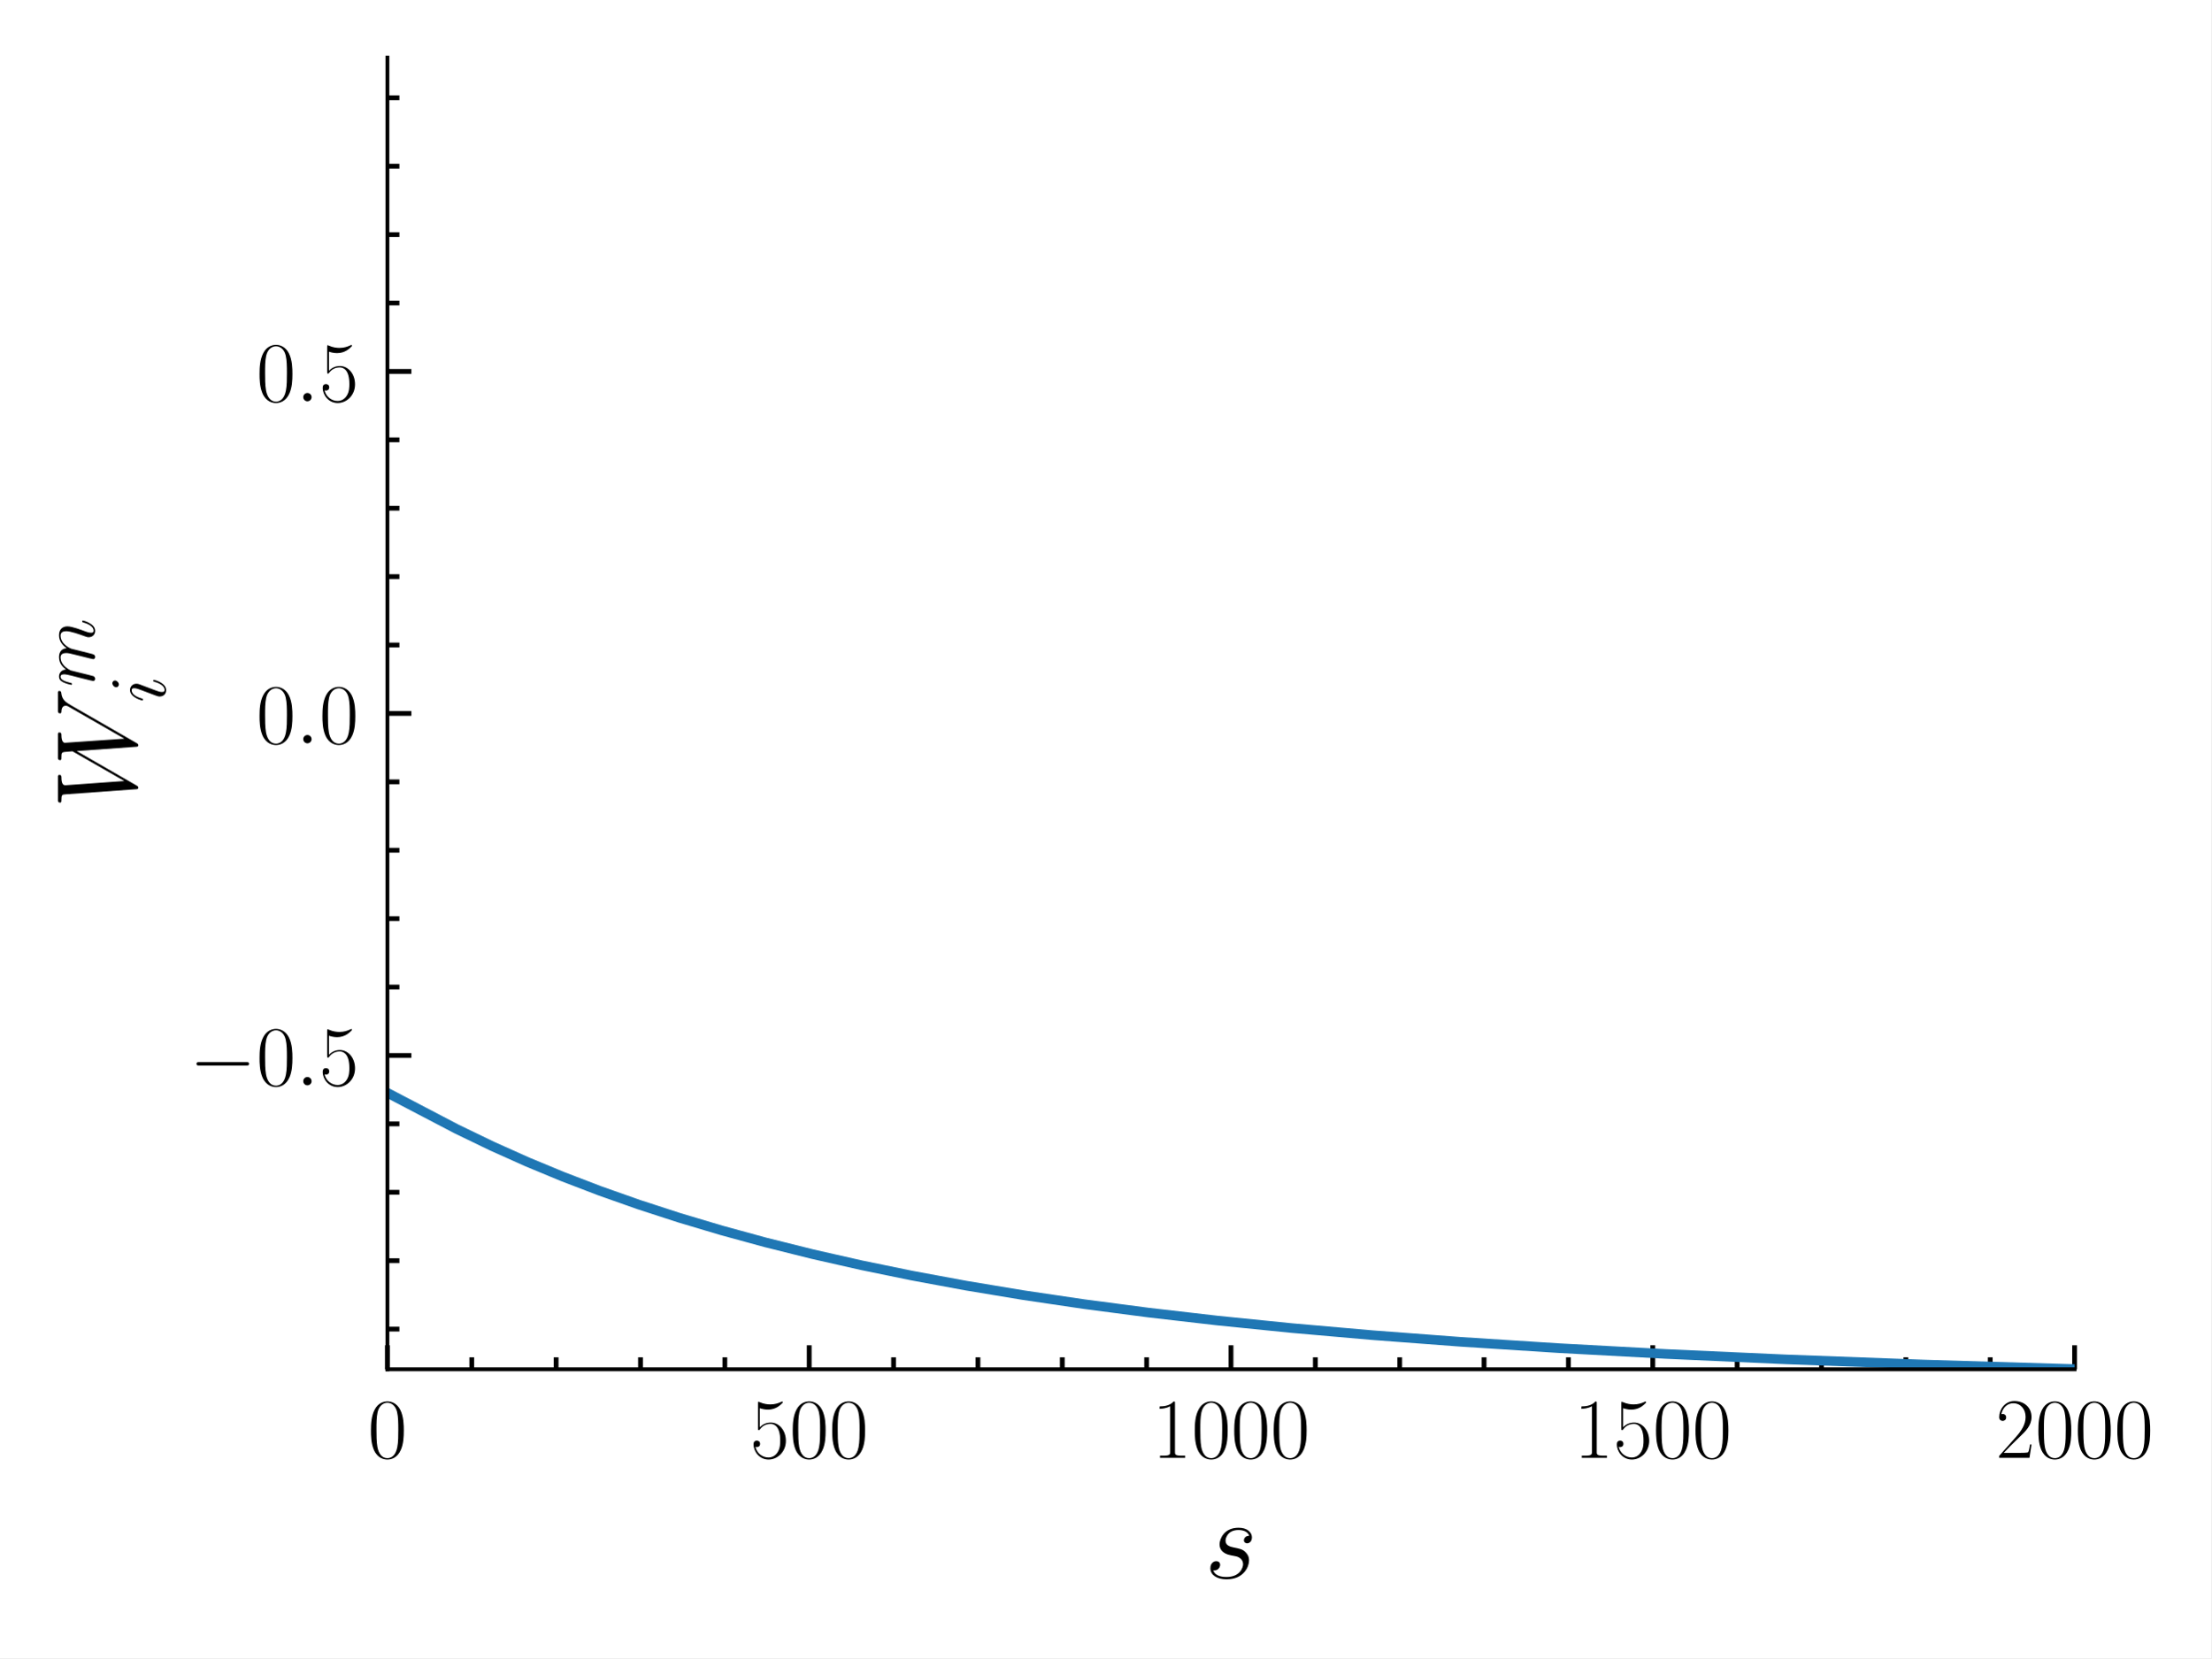
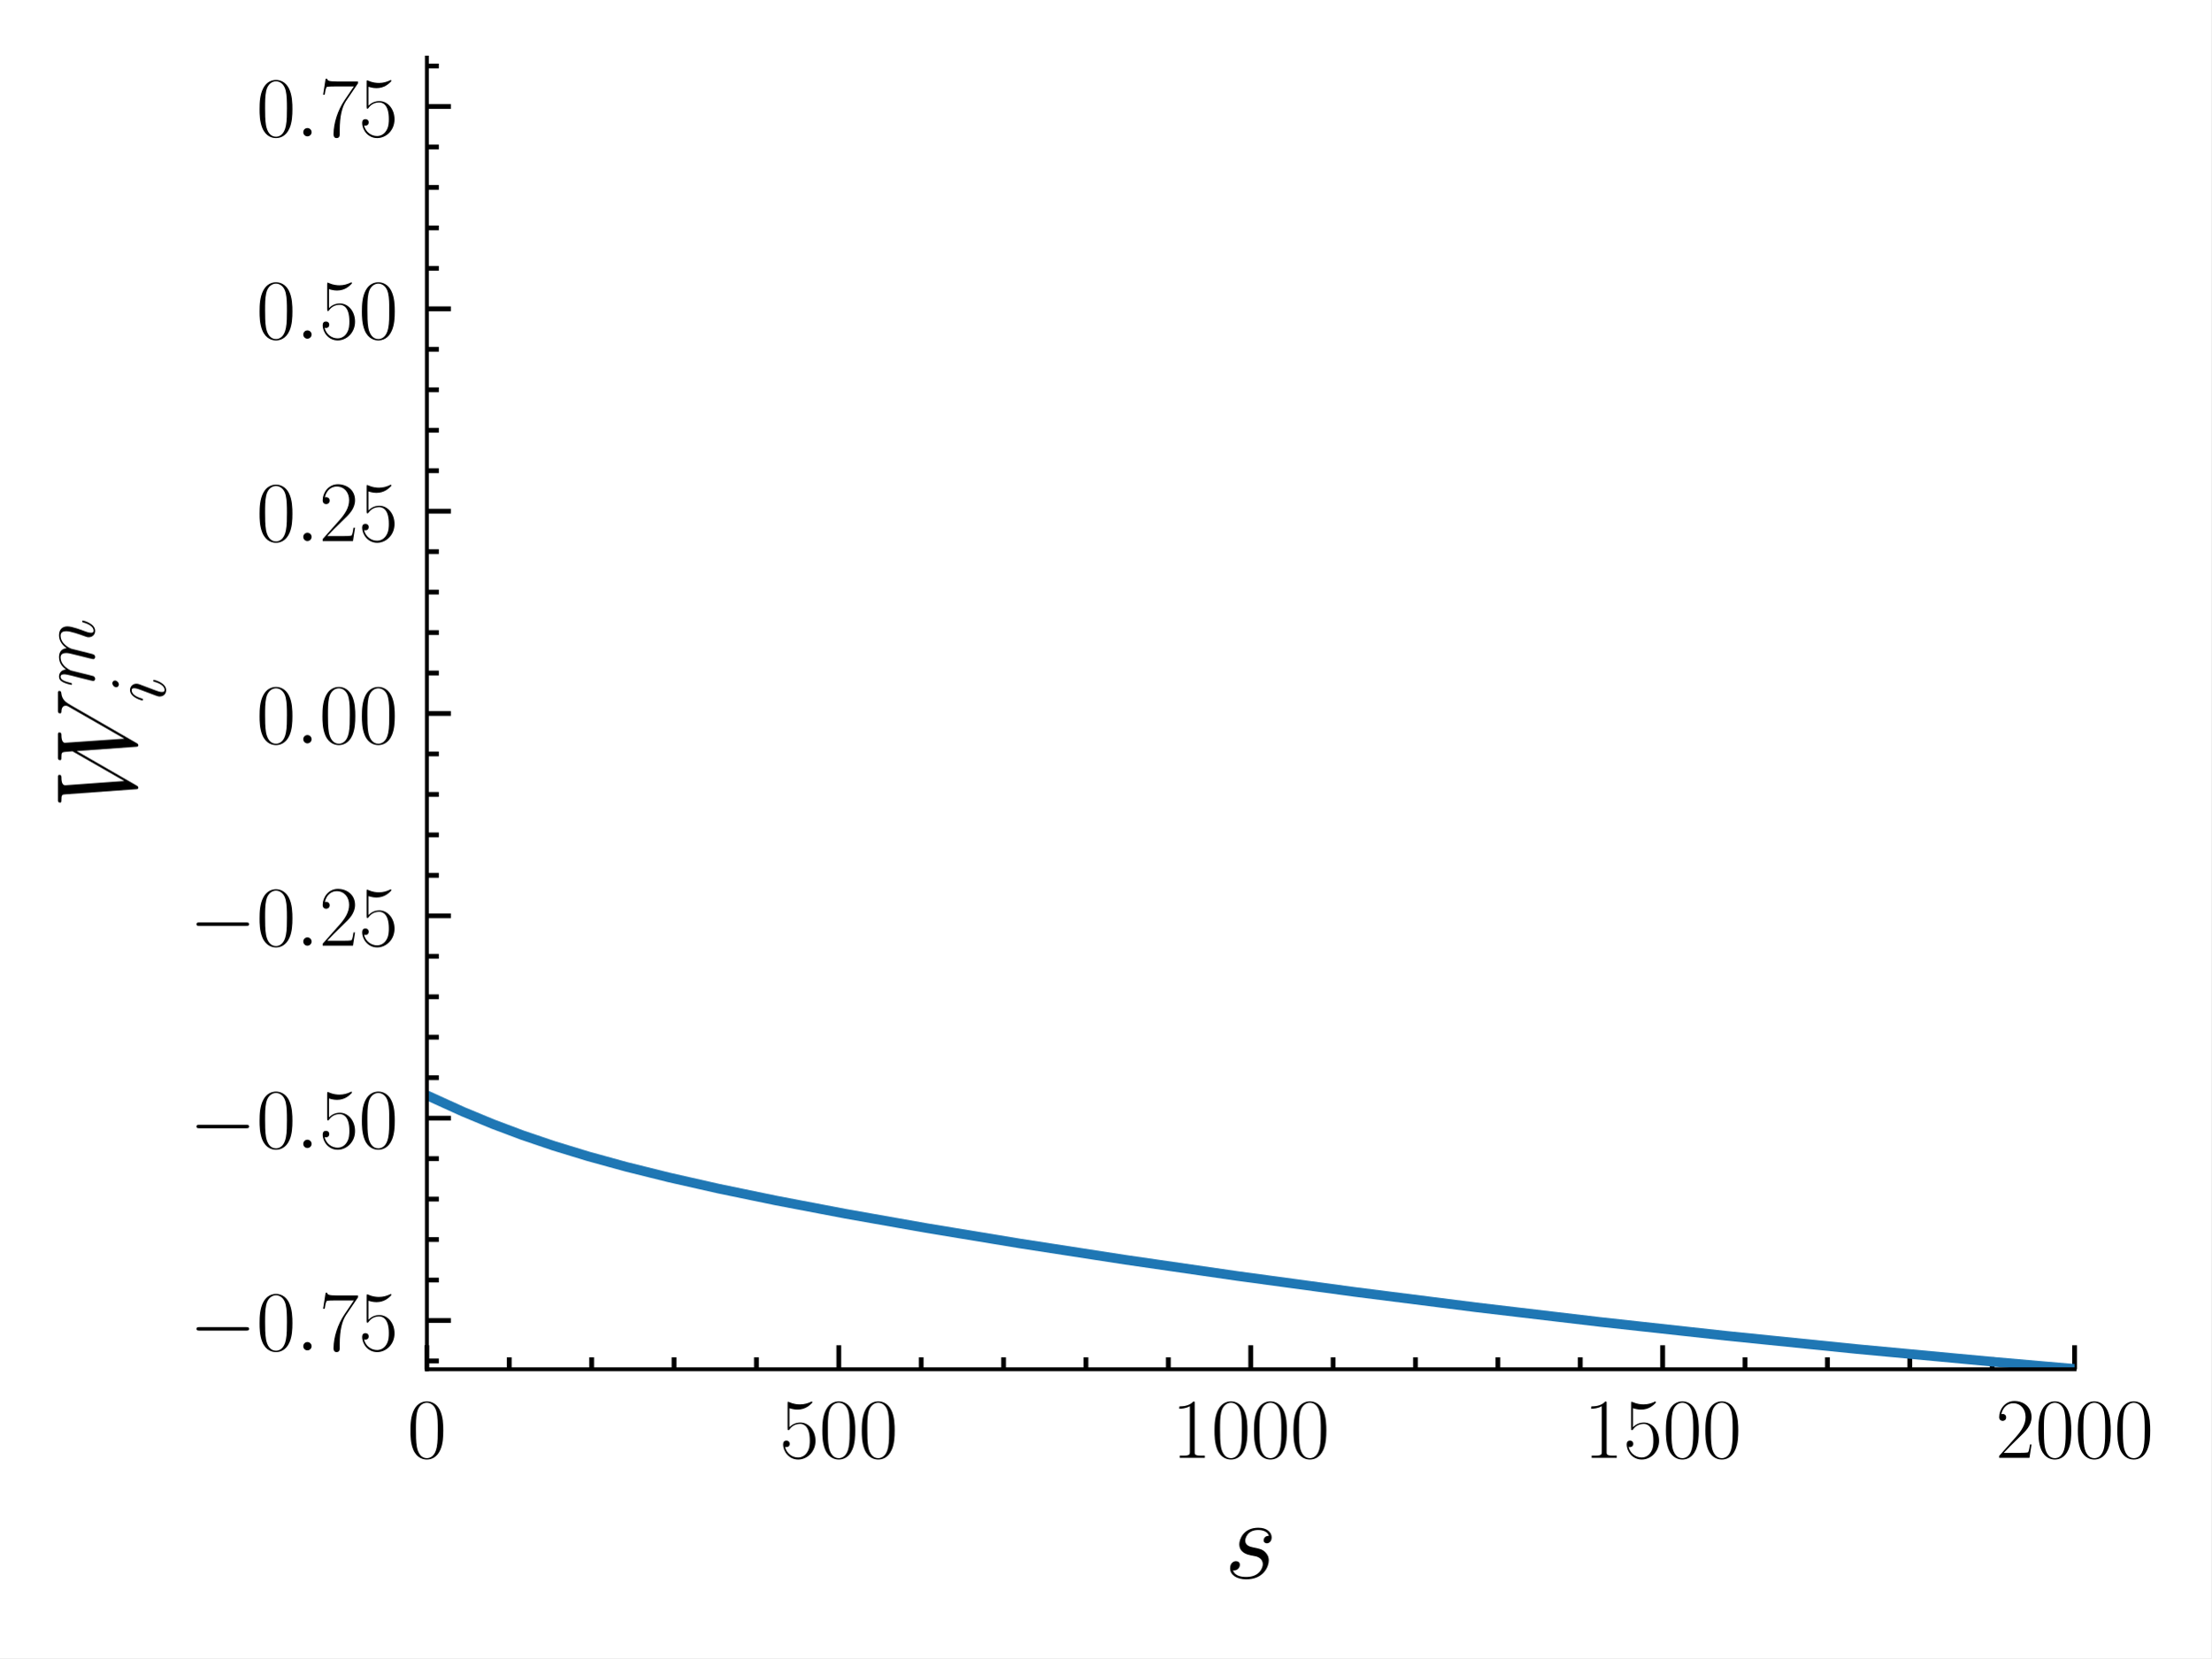
<svg xmlns="http://www.w3.org/2000/svg" xmlns:xlink="http://www.w3.org/1999/xlink" width="460.8pt" height="345.6pt" viewBox="0 0 460.8 345.6" version="1.1">
  <defs>
    <style type="text/css">*{stroke-linejoin: round; stroke-linecap: butt}</style>
  </defs>
  <g id="figure_1">
    <g id="patch_1">
      <path d="M 0 345.6  L 460.8 345.6  L 460.8 0  L 0 0  z " style="fill: #ffffff" />
    </g>
    <g id="axes_1">
      <g id="patch_2">
-         <path d="M 80.734 285.403  L 432.351 285.403  L 432.351 12  L 80.734 12  z " style="fill: #ffffff" />
+         <path d="M 88.958 285.403  L 432.351 285.403  L 432.351 12  L 88.958 12  z " style="fill: #ffffff" />
      </g>
      <g id="matplotlib.axis_1">
        <g id="xtick_1">
          <g id="line2d_1">
            <defs>
-               <path id="m25a2c8303d" d="M 0 0  L 0 -5  " style="stroke: #000000" />
+               <path id="m0b1b7a4636" d="M 0 0  L 0 -5  " style="stroke: #000000" />
            </defs>
            <g>
-               <use xlink:href="#m25a2c8303d" x="80.734" y="285.403" style="stroke: #000000" />
+               <use xlink:href="#m0b1b7a4636" x="88.958" y="285.403" style="stroke: #000000" />
            </g>
          </g>
          <g id="text_1">
-             <g transform="translate(76.62178 303.8568) scale(0.18 -0.18)">
+             <g transform="translate(84.84606 303.8568) scale(0.18 -0.18)">
              <defs>
                <path id="CMR17-30" d="M 2688 2025  C 2688 2416 2682 3080 2413 3591  C 2176 4039 1798 4198 1466 4198  C 1158 4198 768 4058 525 3597  C 269 3118 243 2524 243 2025  C 243 1661 250 1106 448 619  C 723 -39 1216 -128 1466 -128  C 1760 -128 2208 -7 2470 600  C 2662 1042 2688 1559 2688 2025  z M 1466 -26  C 1056 -26 813 325 723 812  C 653 1188 653 1738 653 2096  C 653 2588 653 2997 736 3387  C 858 3929 1216 4096 1466 4096  C 1728 4096 2067 3923 2189 3400  C 2272 3036 2278 2607 2278 2096  C 2278 1680 2278 1169 2202 792  C 2067 95 1690 -26 1466 -26  z " transform="scale(0.015625)" />
              </defs>
              <use xlink:href="#CMR17-30" transform="scale(0.996264)" />
            </g>
          </g>
        </g>
        <g id="xtick_2">
          <g id="line2d_2">
            <g>
-               <use xlink:href="#m25a2c8303d" x="168.638" y="285.403" style="stroke: #000000" />
+               <use xlink:href="#m0b1b7a4636" x="174.807" y="285.403" style="stroke: #000000" />
            </g>
          </g>
          <g id="text_2">
-             <g transform="translate(156.3019 303.8568) scale(0.18 -0.18)">
+             <g transform="translate(162.4701 303.8568) scale(0.18 -0.18)">
              <defs>
                <path id="CMR17-35" d="M 730 3692  C 794 3666 1056 3584 1325 3584  C 1920 3584 2246 3911 2432 4100  C 2432 4157 2432 4192 2394 4192  C 2387 4192 2374 4192 2323 4163  C 2099 4058 1837 3973 1517 3973  C 1325 3973 1037 3999 723 4139  C 653 4171 640 4171 634 4171  C 602 4171 595 4164 595 4037  L 595 2203  C 595 2089 595 2057 659 2057  C 691 2057 704 2070 736 2114  C 941 2401 1222 2522 1542 2522  C 1766 2522 2246 2382 2246 1289  C 2246 1085 2246 715 2054 421  C 1894 159 1645 25 1370 25  C 947 25 518 320 403 814  C 429 807 480 795 506 795  C 589 795 749 840 749 1038  C 749 1210 627 1280 506 1280  C 358 1280 262 1190 262 1011  C 262 454 704 -128 1382 -128  C 2042 -128 2669 440 2669 1264  C 2669 2030 2170 2624 1549 2624  C 1222 2624 947 2503 730 2274  L 730 3692  z " transform="scale(0.015625)" />
              </defs>
              <use xlink:href="#CMR17-35" transform="scale(0.996264)" />
              <use xlink:href="#CMR17-30" transform="translate(45.69048 0) scale(0.996264)" />
              <use xlink:href="#CMR17-30" transform="translate(91.38095 0) scale(0.996264)" />
            </g>
          </g>
        </g>
        <g id="xtick_3">
          <g id="line2d_3">
            <g>
-               <use xlink:href="#m25a2c8303d" x="256.543" y="285.403" style="stroke: #000000" />
+               <use xlink:href="#m0b1b7a4636" x="260.655" y="285.403" style="stroke: #000000" />
            </g>
          </g>
          <g id="text_3">
-             <g transform="translate(240.0941 303.8568) scale(0.18 -0.18)">
+             <g transform="translate(244.2062 303.8568) scale(0.18 -0.18)">
              <defs>
                <path id="CMR17-31" d="M 1702 4058  C 1702 4192 1696 4192 1606 4192  C 1357 3916 979 3827 621 3827  C 602 3827 570 3827 563 3808  C 557 3795 557 3782 557 3648  C 755 3648 1088 3686 1344 3839  L 1344 461  C 1344 236 1331 160 781 160  L 589 160  L 589 0  C 896 0 1216 0 1523 0  C 1830 0 2150 0 2458 0  L 2458 160  L 2266 160  C 1715 160 1702 230 1702 458  L 1702 4058  z " transform="scale(0.015625)" />
              </defs>
              <use xlink:href="#CMR17-31" transform="scale(0.996264)" />
              <use xlink:href="#CMR17-30" transform="translate(45.69048 0) scale(0.996264)" />
              <use xlink:href="#CMR17-30" transform="translate(91.38095 0) scale(0.996264)" />
              <use xlink:href="#CMR17-30" transform="translate(137.0714 0) scale(0.996264)" />
            </g>
          </g>
        </g>
        <g id="xtick_4">
          <g id="line2d_4">
            <g>
-               <use xlink:href="#m25a2c8303d" x="344.447" y="285.403" style="stroke: #000000" />
+               <use xlink:href="#m0b1b7a4636" x="346.503" y="285.403" style="stroke: #000000" />
            </g>
          </g>
          <g id="text_4">
-             <g transform="translate(327.9985 303.8568) scale(0.18 -0.18)">
+             <g transform="translate(330.0546 303.8568) scale(0.18 -0.18)">
              <use xlink:href="#CMR17-31" transform="scale(0.996264)" />
              <use xlink:href="#CMR17-35" transform="translate(45.69048 0) scale(0.996264)" />
              <use xlink:href="#CMR17-30" transform="translate(91.38095 0) scale(0.996264)" />
              <use xlink:href="#CMR17-30" transform="translate(137.0714 0) scale(0.996264)" />
            </g>
          </g>
        </g>
        <g id="xtick_5">
          <g id="line2d_5">
            <g>
-               <use xlink:href="#m25a2c8303d" x="432.351" y="285.403" style="stroke: #000000" />
+               <use xlink:href="#m0b1b7a4636" x="432.351" y="285.403" style="stroke: #000000" />
            </g>
          </g>
          <g id="text_5">
            <g transform="translate(415.9029 303.8568) scale(0.18 -0.18)">
              <defs>
                <path id="CMR17-32" d="M 2669 989  L 2554 989  C 2490 536 2438 459 2413 420  C 2381 369 1920 369 1830 369  L 602 369  C 832 619 1280 1072 1824 1597  C 2214 1967 2669 2402 2669 3035  C 2669 3790 2067 4224 1395 4224  C 691 4224 262 3604 262 3030  C 262 2780 448 2748 525 2748  C 589 2748 781 2787 781 3010  C 781 3207 614 3264 525 3264  C 486 3264 448 3258 422 3245  C 544 3790 915 4058 1306 4058  C 1862 4058 2227 3617 2227 3035  C 2227 2479 1901 2000 1536 1584  L 262 146  L 262 0  L 2515 0  L 2669 989  z " transform="scale(0.015625)" />
              </defs>
              <use xlink:href="#CMR17-32" transform="scale(0.996264)" />
              <use xlink:href="#CMR17-30" transform="translate(45.69048 0) scale(0.996264)" />
              <use xlink:href="#CMR17-30" transform="translate(91.38095 0) scale(0.996264)" />
              <use xlink:href="#CMR17-30" transform="translate(137.0714 0) scale(0.996264)" />
            </g>
          </g>
        </g>
        <g id="xtick_6">
          <g id="line2d_6">
            <defs>
-               <path id="m88ccb4765d" d="M 0 0  L 0 -2.5  " style="stroke: #000000" />
+               <path id="m95fb8011b2" d="M 0 0  L 0 -2.5  " style="stroke: #000000" />
            </defs>
            <g>
-               <use xlink:href="#m88ccb4765d" x="98.315" y="285.403" style="stroke: #000000" />
+               <use xlink:href="#m95fb8011b2" x="106.128" y="285.403" style="stroke: #000000" />
            </g>
          </g>
        </g>
        <g id="xtick_7">
          <g id="line2d_7">
            <g>
-               <use xlink:href="#m88ccb4765d" x="115.896" y="285.403" style="stroke: #000000" />
+               <use xlink:href="#m95fb8011b2" x="123.298" y="285.403" style="stroke: #000000" />
            </g>
          </g>
        </g>
        <g id="xtick_8">
          <g id="line2d_8">
            <g>
-               <use xlink:href="#m88ccb4765d" x="133.477" y="285.403" style="stroke: #000000" />
+               <use xlink:href="#m95fb8011b2" x="140.467" y="285.403" style="stroke: #000000" />
            </g>
          </g>
        </g>
        <g id="xtick_9">
          <g id="line2d_9">
            <g>
-               <use xlink:href="#m88ccb4765d" x="151.057" y="285.403" style="stroke: #000000" />
+               <use xlink:href="#m95fb8011b2" x="157.637" y="285.403" style="stroke: #000000" />
            </g>
          </g>
        </g>
        <g id="xtick_10">
          <g id="line2d_10">
            <g>
-               <use xlink:href="#m88ccb4765d" x="186.219" y="285.403" style="stroke: #000000" />
+               <use xlink:href="#m95fb8011b2" x="191.976" y="285.403" style="stroke: #000000" />
            </g>
          </g>
        </g>
        <g id="xtick_11">
          <g id="line2d_11">
            <g>
-               <use xlink:href="#m88ccb4765d" x="203.8" y="285.403" style="stroke: #000000" />
+               <use xlink:href="#m95fb8011b2" x="209.146" y="285.403" style="stroke: #000000" />
            </g>
          </g>
        </g>
        <g id="xtick_12">
          <g id="line2d_12">
            <g>
-               <use xlink:href="#m88ccb4765d" x="221.381" y="285.403" style="stroke: #000000" />
+               <use xlink:href="#m95fb8011b2" x="226.315" y="285.403" style="stroke: #000000" />
            </g>
          </g>
        </g>
        <g id="xtick_13">
          <g id="line2d_13">
            <g>
-               <use xlink:href="#m88ccb4765d" x="238.962" y="285.403" style="stroke: #000000" />
+               <use xlink:href="#m95fb8011b2" x="243.485" y="285.403" style="stroke: #000000" />
            </g>
          </g>
        </g>
        <g id="xtick_14">
          <g id="line2d_14">
            <g>
-               <use xlink:href="#m88ccb4765d" x="274.124" y="285.403" style="stroke: #000000" />
+               <use xlink:href="#m95fb8011b2" x="277.824" y="285.403" style="stroke: #000000" />
            </g>
          </g>
        </g>
        <g id="xtick_15">
          <g id="line2d_15">
            <g>
-               <use xlink:href="#m88ccb4765d" x="291.704" y="285.403" style="stroke: #000000" />
+               <use xlink:href="#m95fb8011b2" x="294.994" y="285.403" style="stroke: #000000" />
            </g>
          </g>
        </g>
        <g id="xtick_16">
          <g id="line2d_16">
            <g>
-               <use xlink:href="#m88ccb4765d" x="309.285" y="285.403" style="stroke: #000000" />
+               <use xlink:href="#m95fb8011b2" x="312.164" y="285.403" style="stroke: #000000" />
            </g>
          </g>
        </g>
        <g id="xtick_17">
          <g id="line2d_17">
            <g>
-               <use xlink:href="#m88ccb4765d" x="326.866" y="285.403" style="stroke: #000000" />
+               <use xlink:href="#m95fb8011b2" x="329.333" y="285.403" style="stroke: #000000" />
            </g>
          </g>
        </g>
        <g id="xtick_18">
          <g id="line2d_18">
            <g>
-               <use xlink:href="#m88ccb4765d" x="362.028" y="285.403" style="stroke: #000000" />
+               <use xlink:href="#m95fb8011b2" x="363.673" y="285.403" style="stroke: #000000" />
            </g>
          </g>
        </g>
        <g id="xtick_19">
          <g id="line2d_19">
            <g>
-               <use xlink:href="#m88ccb4765d" x="379.609" y="285.403" style="stroke: #000000" />
+               <use xlink:href="#m95fb8011b2" x="380.842" y="285.403" style="stroke: #000000" />
            </g>
          </g>
        </g>
        <g id="xtick_20">
          <g id="line2d_20">
            <g>
-               <use xlink:href="#m88ccb4765d" x="397.19" y="285.403" style="stroke: #000000" />
+               <use xlink:href="#m95fb8011b2" x="398.012" y="285.403" style="stroke: #000000" />
            </g>
          </g>
        </g>
        <g id="xtick_21">
          <g id="line2d_21">
            <g>
-               <use xlink:href="#m88ccb4765d" x="414.771" y="285.403" style="stroke: #000000" />
+               <use xlink:href="#m95fb8011b2" x="415.182" y="285.403" style="stroke: #000000" />
            </g>
          </g>
        </g>
        <g id="text_6">
-           <g transform="translate(251.0287 328.9492) scale(0.24 -0.24)">
+           <g transform="translate(255.1408 328.9492) scale(0.24 -0.24)">
            <defs>
              <path id="CMMI12-73" d="M 1459 1280  C 1568 1261 1741 1223 1779 1216  C 1862 1192 2150 1090 2150 783  C 2150 586 1971 70 1229 70  C 1094 70 614 70 486 436  C 742 404 870 603 870 745  C 870 880 781 950 653 950  C 512 950 326 841 326 552  C 326 173 710 -64 1222 -64  C 2195 -64 2483 651 2483 984  C 2483 1079 2483 1258 2278 1462  C 2118 1616 1965 1648 1619 1718  C 1446 1756 1171 1814 1171 2101  C 1171 2229 1286 2689 1894 2689  C 2163 2689 2426 2589 2490 2368  C 2208 2368 2195 2125 2195 2119  C 2195 1984 2317 1946 2374 1946  C 2464 1946 2643 2015 2643 2281  C 2643 2545 2400 2816 1901 2816  C 1062 2816 838 2160 838 1899  C 838 1414 1312 1312 1459 1280  z " transform="scale(0.015625)" />
            </defs>
            <use xlink:href="#CMMI12-73" transform="scale(0.996264)" />
          </g>
        </g>
      </g>
      <g id="matplotlib.axis_2">
        <g id="ytick_1">
          <g id="line2d_22">
            <defs>
-               <path id="m60d6758a9f" d="M 0 0  L 5 0  " style="stroke: #000000" />
+               <path id="mf7898aefa9" d="M 0 0  L 5 0  " style="stroke: #000000" />
            </defs>
            <g>
-               <use xlink:href="#m60d6758a9f" x="80.734" y="219.992" style="stroke: #000000" />
+               <use xlink:href="#mf7898aefa9" x="88.958" y="275.235" style="stroke: #000000" />
            </g>
          </g>
          <g id="text_7">
-             <g transform="translate(39.46012 226.2186) scale(0.18 -0.18)">
+             <g transform="translate(39.46012 281.4615) scale(0.18 -0.18)">
              <defs>
                <path id="CMSY10-0" d="M 4218 1472  C 4326 1472 4442 1472 4442 1600  C 4442 1728 4326 1728 4218 1728  L 755 1728  C 646 1728 531 1728 531 1600  C 531 1472 646 1472 755 1472  L 4218 1472  z " transform="scale(0.015625)" />
                <path id="CMMI12-3a" d="M 1178 307  C 1178 492 1024 619 870 619  C 685 619 557 466 557 313  C 557 128 710 0 864 0  C 1050 0 1178 153 1178 307  z " transform="scale(0.015625)" />
+                 <path id="CMR17-37" d="M 2886 3941  L 2886 4081  L 1382 4081  C 634 4081 621 4165 595 4288  L 480 4288  L 294 3094  L 410 3094  C 429 3215 474 3540 550 3661  C 589 3712 1062 3712 1171 3712  L 2579 3712  L 1869 2661  C 1395 1954 1069 999 1069 165  C 1069 89 1069 -128 1299 -128  C 1530 -128 1530 89 1530 171  L 1530 465  C 1530 1508 1709 2196 2003 2636  L 2886 3941  z " transform="scale(0.015625)" />
              </defs>
              <use xlink:href="#CMSY10-0" transform="scale(0.996264)" />
              <use xlink:href="#CMR17-30" transform="translate(77.48747 0) scale(0.996264)" />
              <use xlink:href="#CMMI12-3a" transform="translate(123.1779 0) scale(0.996264)" />
-               <use xlink:href="#CMR17-35" transform="translate(150.2751 0) scale(0.996264)" />
+               <use xlink:href="#CMR17-37" transform="translate(150.2751 0) scale(0.996264)" />
+               <use xlink:href="#CMR17-35" transform="translate(195.9656 0) scale(0.996264)" />
            </g>
          </g>
        </g>
        <g id="ytick_2">
          <g id="line2d_23">
            <g>
-               <use xlink:href="#m60d6758a9f" x="80.734" y="148.703" style="stroke: #000000" />
+               <use xlink:href="#mf7898aefa9" x="88.958" y="233.061" style="stroke: #000000" />
            </g>
          </g>
          <g id="text_8">
-             <g transform="translate(53.40786 154.9296) scale(0.18 -0.18)">
+             <g transform="translate(39.46012 239.2877) scale(0.18 -0.18)">
+               <use xlink:href="#CMSY10-0" transform="scale(0.996264)" />
+               <use xlink:href="#CMR17-30" transform="translate(77.48747 0) scale(0.996264)" />
+               <use xlink:href="#CMMI12-3a" transform="translate(123.1779 0) scale(0.996264)" />
+               <use xlink:href="#CMR17-35" transform="translate(150.2751 0) scale(0.996264)" />
+               <use xlink:href="#CMR17-30" transform="translate(195.9656 0) scale(0.996264)" />
+             </g>
+           </g>
+         </g>
+         <g id="ytick_3">
+           <g id="line2d_24">
+             <g>
+               <use xlink:href="#mf7898aefa9" x="88.958" y="190.887" style="stroke: #000000" />
+             </g>
+           </g>
+           <g id="text_9">
+             <g transform="translate(39.46012 197.1138) scale(0.18 -0.18)">
+               <use xlink:href="#CMSY10-0" transform="scale(0.996264)" />
+               <use xlink:href="#CMR17-30" transform="translate(77.48747 0) scale(0.996264)" />
+               <use xlink:href="#CMMI12-3a" transform="translate(123.1779 0) scale(0.996264)" />
+               <use xlink:href="#CMR17-32" transform="translate(150.2751 0) scale(0.996264)" />
+               <use xlink:href="#CMR17-35" transform="translate(195.9656 0) scale(0.996264)" />
+             </g>
+           </g>
+         </g>
+         <g id="ytick_4">
+           <g id="line2d_25">
+             <g>
+               <use xlink:href="#mf7898aefa9" x="88.958" y="148.713" style="stroke: #000000" />
+             </g>
+           </g>
+           <g id="text_10">
+             <g transform="translate(53.40786 154.94) scale(0.18 -0.18)">
              <use xlink:href="#CMR17-30" transform="scale(0.996264)" />
              <use xlink:href="#CMMI12-3a" transform="translate(45.69048 0) scale(0.996264)" />
              <use xlink:href="#CMR17-30" transform="translate(72.78765 0) scale(0.996264)" />
-             </g>
-           </g>
-         </g>
-         <g id="ytick_3">
-           <g id="line2d_24">
-             <g>
-               <use xlink:href="#m60d6758a9f" x="80.734" y="77.414" style="stroke: #000000" />
-             </g>
-           </g>
-           <g id="text_9">
-             <g transform="translate(53.40786 83.64062) scale(0.18 -0.18)">
+               <use xlink:href="#CMR17-30" transform="translate(118.4781 0) scale(0.996264)" />
+             </g>
+           </g>
+         </g>
+         <g id="ytick_5">
+           <g id="line2d_26">
+             <g>
+               <use xlink:href="#mf7898aefa9" x="88.958" y="106.54" style="stroke: #000000" />
+             </g>
+           </g>
+           <g id="text_11">
+             <g transform="translate(53.40786 112.7662) scale(0.18 -0.18)">
+               <use xlink:href="#CMR17-30" transform="scale(0.996264)" />
+               <use xlink:href="#CMMI12-3a" transform="translate(45.69048 0) scale(0.996264)" />
+               <use xlink:href="#CMR17-32" transform="translate(72.78765 0) scale(0.996264)" />
+               <use xlink:href="#CMR17-35" transform="translate(118.4781 0) scale(0.996264)" />
+             </g>
+           </g>
+         </g>
+         <g id="ytick_6">
+           <g id="line2d_27">
+             <g>
+               <use xlink:href="#mf7898aefa9" x="88.958" y="64.366" style="stroke: #000000" />
+             </g>
+           </g>
+           <g id="text_12">
+             <g transform="translate(53.40786 70.59234) scale(0.18 -0.18)">
              <use xlink:href="#CMR17-30" transform="scale(0.996264)" />
              <use xlink:href="#CMMI12-3a" transform="translate(45.69048 0) scale(0.996264)" />
              <use xlink:href="#CMR17-35" transform="translate(72.78765 0) scale(0.996264)" />
-             </g>
-           </g>
-         </g>
-         <g id="ytick_4">
-           <g id="line2d_25">
-             <defs>
-               <path id="m85e6ad1bdd" d="M 0 0  L 2.5 0  " style="stroke: #000000" />
-             </defs>
-             <g>
-               <use xlink:href="#m85e6ad1bdd" x="80.734" y="277.023" style="stroke: #000000" />
-             </g>
-           </g>
-         </g>
-         <g id="ytick_5">
-           <g id="line2d_26">
-             <g>
-               <use xlink:href="#m85e6ad1bdd" x="80.734" y="262.765" style="stroke: #000000" />
-             </g>
-           </g>
-         </g>
-         <g id="ytick_6">
-           <g id="line2d_27">
-             <g>
-               <use xlink:href="#m85e6ad1bdd" x="80.734" y="248.508" style="stroke: #000000" />
+               <use xlink:href="#CMR17-30" transform="translate(118.4781 0) scale(0.996264)" />
            </g>
          </g>
        </g>
        <g id="ytick_7">
          <g id="line2d_28">
            <g>
-               <use xlink:href="#m85e6ad1bdd" x="80.734" y="234.25" style="stroke: #000000" />
+               <use xlink:href="#mf7898aefa9" x="88.958" y="22.192" style="stroke: #000000" />
+             </g>
+           </g>
+           <g id="text_13">
+             <g transform="translate(53.40786 28.41851) scale(0.18 -0.18)">
+               <use xlink:href="#CMR17-30" transform="scale(0.996264)" />
+               <use xlink:href="#CMMI12-3a" transform="translate(45.69048 0) scale(0.996264)" />
+               <use xlink:href="#CMR17-37" transform="translate(72.78765 0) scale(0.996264)" />
+               <use xlink:href="#CMR17-35" transform="translate(118.4781 0) scale(0.996264)" />
            </g>
          </g>
        </g>
        <g id="ytick_8">
          <g id="line2d_29">
-             <g>
-               <use xlink:href="#m85e6ad1bdd" x="80.734" y="205.734" style="stroke: #000000" />
+             <defs>
+               <path id="m51fd30f871" d="M 0 0  L 2.5 0  " style="stroke: #000000" />
+             </defs>
+             <g>
+               <use xlink:href="#m51fd30f871" x="88.958" y="283.67" style="stroke: #000000" />
            </g>
          </g>
        </g>
        <g id="ytick_9">
          <g id="line2d_30">
            <g>
-               <use xlink:href="#m85e6ad1bdd" x="80.734" y="191.476" style="stroke: #000000" />
+               <use xlink:href="#m51fd30f871" x="88.958" y="266.8" style="stroke: #000000" />
            </g>
          </g>
        </g>
        <g id="ytick_10">
          <g id="line2d_31">
            <g>
-               <use xlink:href="#m85e6ad1bdd" x="80.734" y="177.219" style="stroke: #000000" />
+               <use xlink:href="#m51fd30f871" x="88.958" y="258.365" style="stroke: #000000" />
            </g>
          </g>
        </g>
        <g id="ytick_11">
          <g id="line2d_32">
            <g>
-               <use xlink:href="#m85e6ad1bdd" x="80.734" y="162.961" style="stroke: #000000" />
+               <use xlink:href="#m51fd30f871" x="88.958" y="249.931" style="stroke: #000000" />
            </g>
          </g>
        </g>
        <g id="ytick_12">
          <g id="line2d_33">
            <g>
-               <use xlink:href="#m85e6ad1bdd" x="80.734" y="134.445" style="stroke: #000000" />
+               <use xlink:href="#m51fd30f871" x="88.958" y="241.496" style="stroke: #000000" />
            </g>
          </g>
        </g>
        <g id="ytick_13">
          <g id="line2d_34">
            <g>
-               <use xlink:href="#m85e6ad1bdd" x="80.734" y="120.187" style="stroke: #000000" />
+               <use xlink:href="#m51fd30f871" x="88.958" y="224.626" style="stroke: #000000" />
            </g>
          </g>
        </g>
        <g id="ytick_14">
          <g id="line2d_35">
            <g>
-               <use xlink:href="#m85e6ad1bdd" x="80.734" y="105.93" style="stroke: #000000" />
+               <use xlink:href="#m51fd30f871" x="88.958" y="216.191" style="stroke: #000000" />
            </g>
          </g>
        </g>
        <g id="ytick_15">
          <g id="line2d_36">
            <g>
-               <use xlink:href="#m85e6ad1bdd" x="80.734" y="91.672" style="stroke: #000000" />
+               <use xlink:href="#m51fd30f871" x="88.958" y="207.757" style="stroke: #000000" />
            </g>
          </g>
        </g>
        <g id="ytick_16">
          <g id="line2d_37">
            <g>
-               <use xlink:href="#m85e6ad1bdd" x="80.734" y="63.156" style="stroke: #000000" />
+               <use xlink:href="#m51fd30f871" x="88.958" y="199.322" style="stroke: #000000" />
            </g>
          </g>
        </g>
        <g id="ytick_17">
          <g id="line2d_38">
            <g>
-               <use xlink:href="#m85e6ad1bdd" x="80.734" y="48.898" style="stroke: #000000" />
+               <use xlink:href="#m51fd30f871" x="88.958" y="182.452" style="stroke: #000000" />
            </g>
          </g>
        </g>
        <g id="ytick_18">
          <g id="line2d_39">
            <g>
-               <use xlink:href="#m85e6ad1bdd" x="80.734" y="34.641" style="stroke: #000000" />
+               <use xlink:href="#m51fd30f871" x="88.958" y="174.018" style="stroke: #000000" />
            </g>
          </g>
        </g>
        <g id="ytick_19">
          <g id="line2d_40">
            <g>
-               <use xlink:href="#m85e6ad1bdd" x="80.734" y="20.383" style="stroke: #000000" />
-             </g>
-           </g>
-         </g>
-         <g id="text_10">
+               <use xlink:href="#m51fd30f871" x="88.958" y="165.583" style="stroke: #000000" />
+             </g>
+           </g>
+         </g>
+         <g id="ytick_20">
+           <g id="line2d_41">
+             <g>
+               <use xlink:href="#m51fd30f871" x="88.958" y="157.148" style="stroke: #000000" />
+             </g>
+           </g>
+         </g>
+         <g id="ytick_21">
+           <g id="line2d_42">
+             <g>
+               <use xlink:href="#m51fd30f871" x="88.958" y="140.279" style="stroke: #000000" />
+             </g>
+           </g>
+         </g>
+         <g id="ytick_22">
+           <g id="line2d_43">
+             <g>
+               <use xlink:href="#m51fd30f871" x="88.958" y="131.844" style="stroke: #000000" />
+             </g>
+           </g>
+         </g>
+         <g id="ytick_23">
+           <g id="line2d_44">
+             <g>
+               <use xlink:href="#m51fd30f871" x="88.958" y="123.409" style="stroke: #000000" />
+             </g>
+           </g>
+         </g>
+         <g id="ytick_24">
+           <g id="line2d_45">
+             <g>
+               <use xlink:href="#m51fd30f871" x="88.958" y="114.974" style="stroke: #000000" />
+             </g>
+           </g>
+         </g>
+         <g id="ytick_25">
+           <g id="line2d_46">
+             <g>
+               <use xlink:href="#m51fd30f871" x="88.958" y="98.105" style="stroke: #000000" />
+             </g>
+           </g>
+         </g>
+         <g id="ytick_26">
+           <g id="line2d_47">
+             <g>
+               <use xlink:href="#m51fd30f871" x="88.958" y="89.67" style="stroke: #000000" />
+             </g>
+           </g>
+         </g>
+         <g id="ytick_27">
+           <g id="line2d_48">
+             <g>
+               <use xlink:href="#m51fd30f871" x="88.958" y="81.235" style="stroke: #000000" />
+             </g>
+           </g>
+         </g>
+         <g id="ytick_28">
+           <g id="line2d_49">
+             <g>
+               <use xlink:href="#m51fd30f871" x="88.958" y="72.8" style="stroke: #000000" />
+             </g>
+           </g>
+         </g>
+         <g id="ytick_29">
+           <g id="line2d_50">
+             <g>
+               <use xlink:href="#m51fd30f871" x="88.958" y="55.931" style="stroke: #000000" />
+             </g>
+           </g>
+         </g>
+         <g id="ytick_30">
+           <g id="line2d_51">
+             <g>
+               <use xlink:href="#m51fd30f871" x="88.958" y="47.496" style="stroke: #000000" />
+             </g>
+           </g>
+         </g>
+         <g id="ytick_31">
+           <g id="line2d_52">
+             <g>
+               <use xlink:href="#m51fd30f871" x="88.958" y="39.061" style="stroke: #000000" />
+             </g>
+           </g>
+         </g>
+         <g id="ytick_32">
+           <g id="line2d_53">
+             <g>
+               <use xlink:href="#m51fd30f871" x="88.958" y="30.627" style="stroke: #000000" />
+             </g>
+           </g>
+         </g>
+         <g id="ytick_33">
+           <g id="line2d_54">
+             <g>
+               <use xlink:href="#m51fd30f871" x="88.958" y="13.757" style="stroke: #000000" />
+             </g>
+           </g>
+         </g>
+         <g id="text_14">
          <g transform="translate(28.33872 168.5465) rotate(-90) scale(0.24 -0.24)">
            <defs>
              <path id="CMMI12-57" d="M 5779 3646  C 5926 3894 6067 4129 6451 4168  C 6509 4174 6566 4180 6566 4282  C 6566 4352 6509 4352 6490 4352  C 6477 4352 6432 4352 6010 4352  C 5818 4352 5619 4352 5434 4352  C 5395 4352 5318 4352 5318 4226  C 5318 4166 5370 4160 5408 4160  C 5536 4160 5741 4122 5741 3925  C 5741 3842 5715 3797 5651 3690  L 3904 648  L 3674 3963  C 3674 4039 3744 4160 4102 4160  C 4186 4160 4250 4160 4250 4286  C 4250 4352 4186 4352 4154 4352  C 3930 4352 3693 4352 3462 4352  L 3130 4352  C 3034 4352 2918 4352 2822 4352  C 2784 4352 2707 4352 2707 4226  C 2707 4160 2752 4160 2861 4160  C 3155 4160 3155 4153 3181 3772  L 3200 3543  L 1542 648  L 1306 3931  C 1306 4002 1306 4160 1741 4160  C 1811 4160 1882 4160 1882 4279  C 1882 4352 1824 4352 1786 4352  C 1562 4352 1325 4352 1094 4352  L 762 4352  C 666 4352 550 4352 454 4352  C 416 4352 339 4352 339 4226  C 339 4160 390 4160 480 4160  C 781 4160 787 4121 800 3918  L 1082 18  C 1088 -90 1094 -128 1171 -128  C 1235 -128 1248 -103 1306 -7  L 3213 3307  L 3450 18  C 3456 -90 3462 -128 3539 -128  C 3603 -128 3622 -96 3674 -7  L 5779 3646  z " transform="scale(0.015625)" />
              <path id="CMMI12-6d" d="M 1318 1871  C 1331 1910 1491 2229 1728 2433  C 1894 2586 2112 2689 2362 2689  C 2618 2689 2707 2497 2707 2242  C 2707 2203 2707 2076 2630 1775  L 2470 1118  C 2419 926 2298 453 2285 383  C 2259 287 2221 121 2221 96  C 2221 6 2291 -64 2387 -64  C 2579 -64 2611 83 2669 313  L 3053 1839  C 3066 1890 3398 2689 4102 2689  C 4358 2689 4448 2497 4448 2242  C 4448 1884 4198 1188 4058 805  C 4000 651 3968 568 3968 453  C 3968 166 4166 -64 4474 -64  C 5069 -64 5293 875 5293 913  C 5293 945 5267 971 5229 971  C 5171 971 5165 952 5133 843  C 4986 332 4749 64 4493 64  C 4429 64 4326 64 4326 269  C 4326 436 4403 640 4429 710  C 4544 1018 4832 1773 4832 2145  C 4832 2528 4608 2816 4122 2816  C 3693 2816 3347 2574 3091 2197  C 3072 2542 2861 2816 2381 2816  C 1811 2816 1510 2415 1395 2255  C 1376 2618 1114 2816 832 2816  C 646 2816 499 2727 378 2484  C 262 2254 173 1865 173 1839  C 173 1814 198 1782 243 1782  C 294 1782 301 1788 339 1935  C 435 2312 557 2689 813 2689  C 960 2689 1011 2586 1011 2395  C 1011 2254 947 2005 902 1807  L 723 1118  C 698 996 627 709 595 594  C 550 428 480 128 480 96  C 480 6 550 -64 646 -64  C 723 -64 813 -26 864 70  C 877 102 934 326 966 453  L 1107 1028  L 1318 1871  z " transform="scale(0.015625)" />
              <path id="CMMI12-69" d="M 1811 913  C 1811 945 1786 971 1747 971  C 1690 971 1683 952 1651 843  C 1485 262 1222 64 1011 64  C 934 64 845 83 845 275  C 845 447 922 639 992 830  L 1440 2018  C 1459 2069 1504 2184 1504 2305  C 1504 2574 1312 2816 998 2816  C 410 2816 173 1890 173 1839  C 173 1814 198 1782 243 1782  C 301 1782 307 1807 333 1896  C 486 2428 730 2682 979 2682  C 1037 2682 1146 2682 1146 2478  C 1146 2312 1062 2101 1011 1961  L 563 773  C 525 671 486 568 486 453  C 486 166 685 -64 992 -64  C 1581 -64 1811 869 1811 913  z M 1760 4013  C 1760 4109 1683 4224 1542 4224  C 1395 4224 1229 4083 1229 3917  C 1229 3758 1363 3707 1440 3707  C 1613 3707 1760 3873 1760 4013  z " transform="scale(0.015625)" />
            </defs>
            <use xlink:href="#CMMI12-57" transform="scale(0.996264)" />
            <use xlink:href="#CMMI12-6d" transform="translate(105.6445 36.15364) scale(0.697382)" />
            <use xlink:href="#CMMI12-69" transform="translate(92.09591 -25.50581) scale(0.697382)" />
          </g>
        </g>
      </g>
-       <g id="line2d_41">
-         <path d="M 80.734 227.782  L 95.15 235.319  L 102.534 238.885  L 109.918 242.194  L 117.302 245.256  L 125.038 248.22  L 133.125 251.076  L 141.564 253.82  L 150.354 256.444  L 159.496 258.946  L 169.342 261.404  L 179.538 263.717  L 190.087 265.884  L 201.339 267.969  L 213.294 269.954  L 225.952 271.828  L 239.313 273.582  L 253.73 275.249  L 269.201 276.814  L 286.079 278.296  L 304.363 279.677  L 324.756 280.991  L 347.26 282.212  L 372.225 283.341  L 400.706 284.401  L 432.351 285.356  L 432.351 285.356  " clip-path="url(#p1b72b17b3f)" style="fill: none; stroke: #1f77b4; stroke-width: 2; stroke-linecap: square" />
+       <g id="line2d_55">
+         <path d="M 88.958 228.298  L 96.513 231.728  L 102.694 234.289  L 108.875 236.612  L 115.399 238.825  L 122.611 241.027  L 130.509 243.2  L 139.437 245.42  L 149.739 247.749  L 161.758 250.234  L 176.18 252.982  L 193.006 255.957  L 212.58 259.187  L 234.557 262.583  L 257.908 265.966  L 282.289 269.275  L 307.7 272.497  L 333.454 275.539  L 359.895 278.439  L 387.024 281.191  L 415.182 283.821  L 432.351 285.318  L 432.351 285.318  " clip-path="url(#p272a014169)" style="fill: none; stroke: #1f77b4; stroke-width: 2; stroke-linecap: square" />
      </g>
      <g id="patch_3">
-         <path d="M 80.734 285.403  L 80.734 12  " style="fill: none; stroke: #000000; stroke-width: 0.8; stroke-linejoin: miter; stroke-linecap: square" />
+         <path d="M 88.958 285.403  L 88.958 12  " style="fill: none; stroke: #000000; stroke-width: 0.8; stroke-linejoin: miter; stroke-linecap: square" />
      </g>
      <g id="patch_4">
-         <path d="M 80.734 285.403  L 432.351 285.403  " style="fill: none; stroke: #000000; stroke-width: 0.8; stroke-linejoin: miter; stroke-linecap: square" />
+         <path d="M 88.958 285.403  L 432.351 285.403  " style="fill: none; stroke: #000000; stroke-width: 0.8; stroke-linejoin: miter; stroke-linecap: square" />
      </g>
    </g>
  </g>
  <defs>
-     <clipPath id="p1b72b17b3f">
-       <rect x="80.734" y="12" width="351.618" height="273.403" />
+     <clipPath id="p272a014169">
+       <rect x="88.958" y="12" width="343.393" height="273.403" />
    </clipPath>
  </defs>
</svg>
